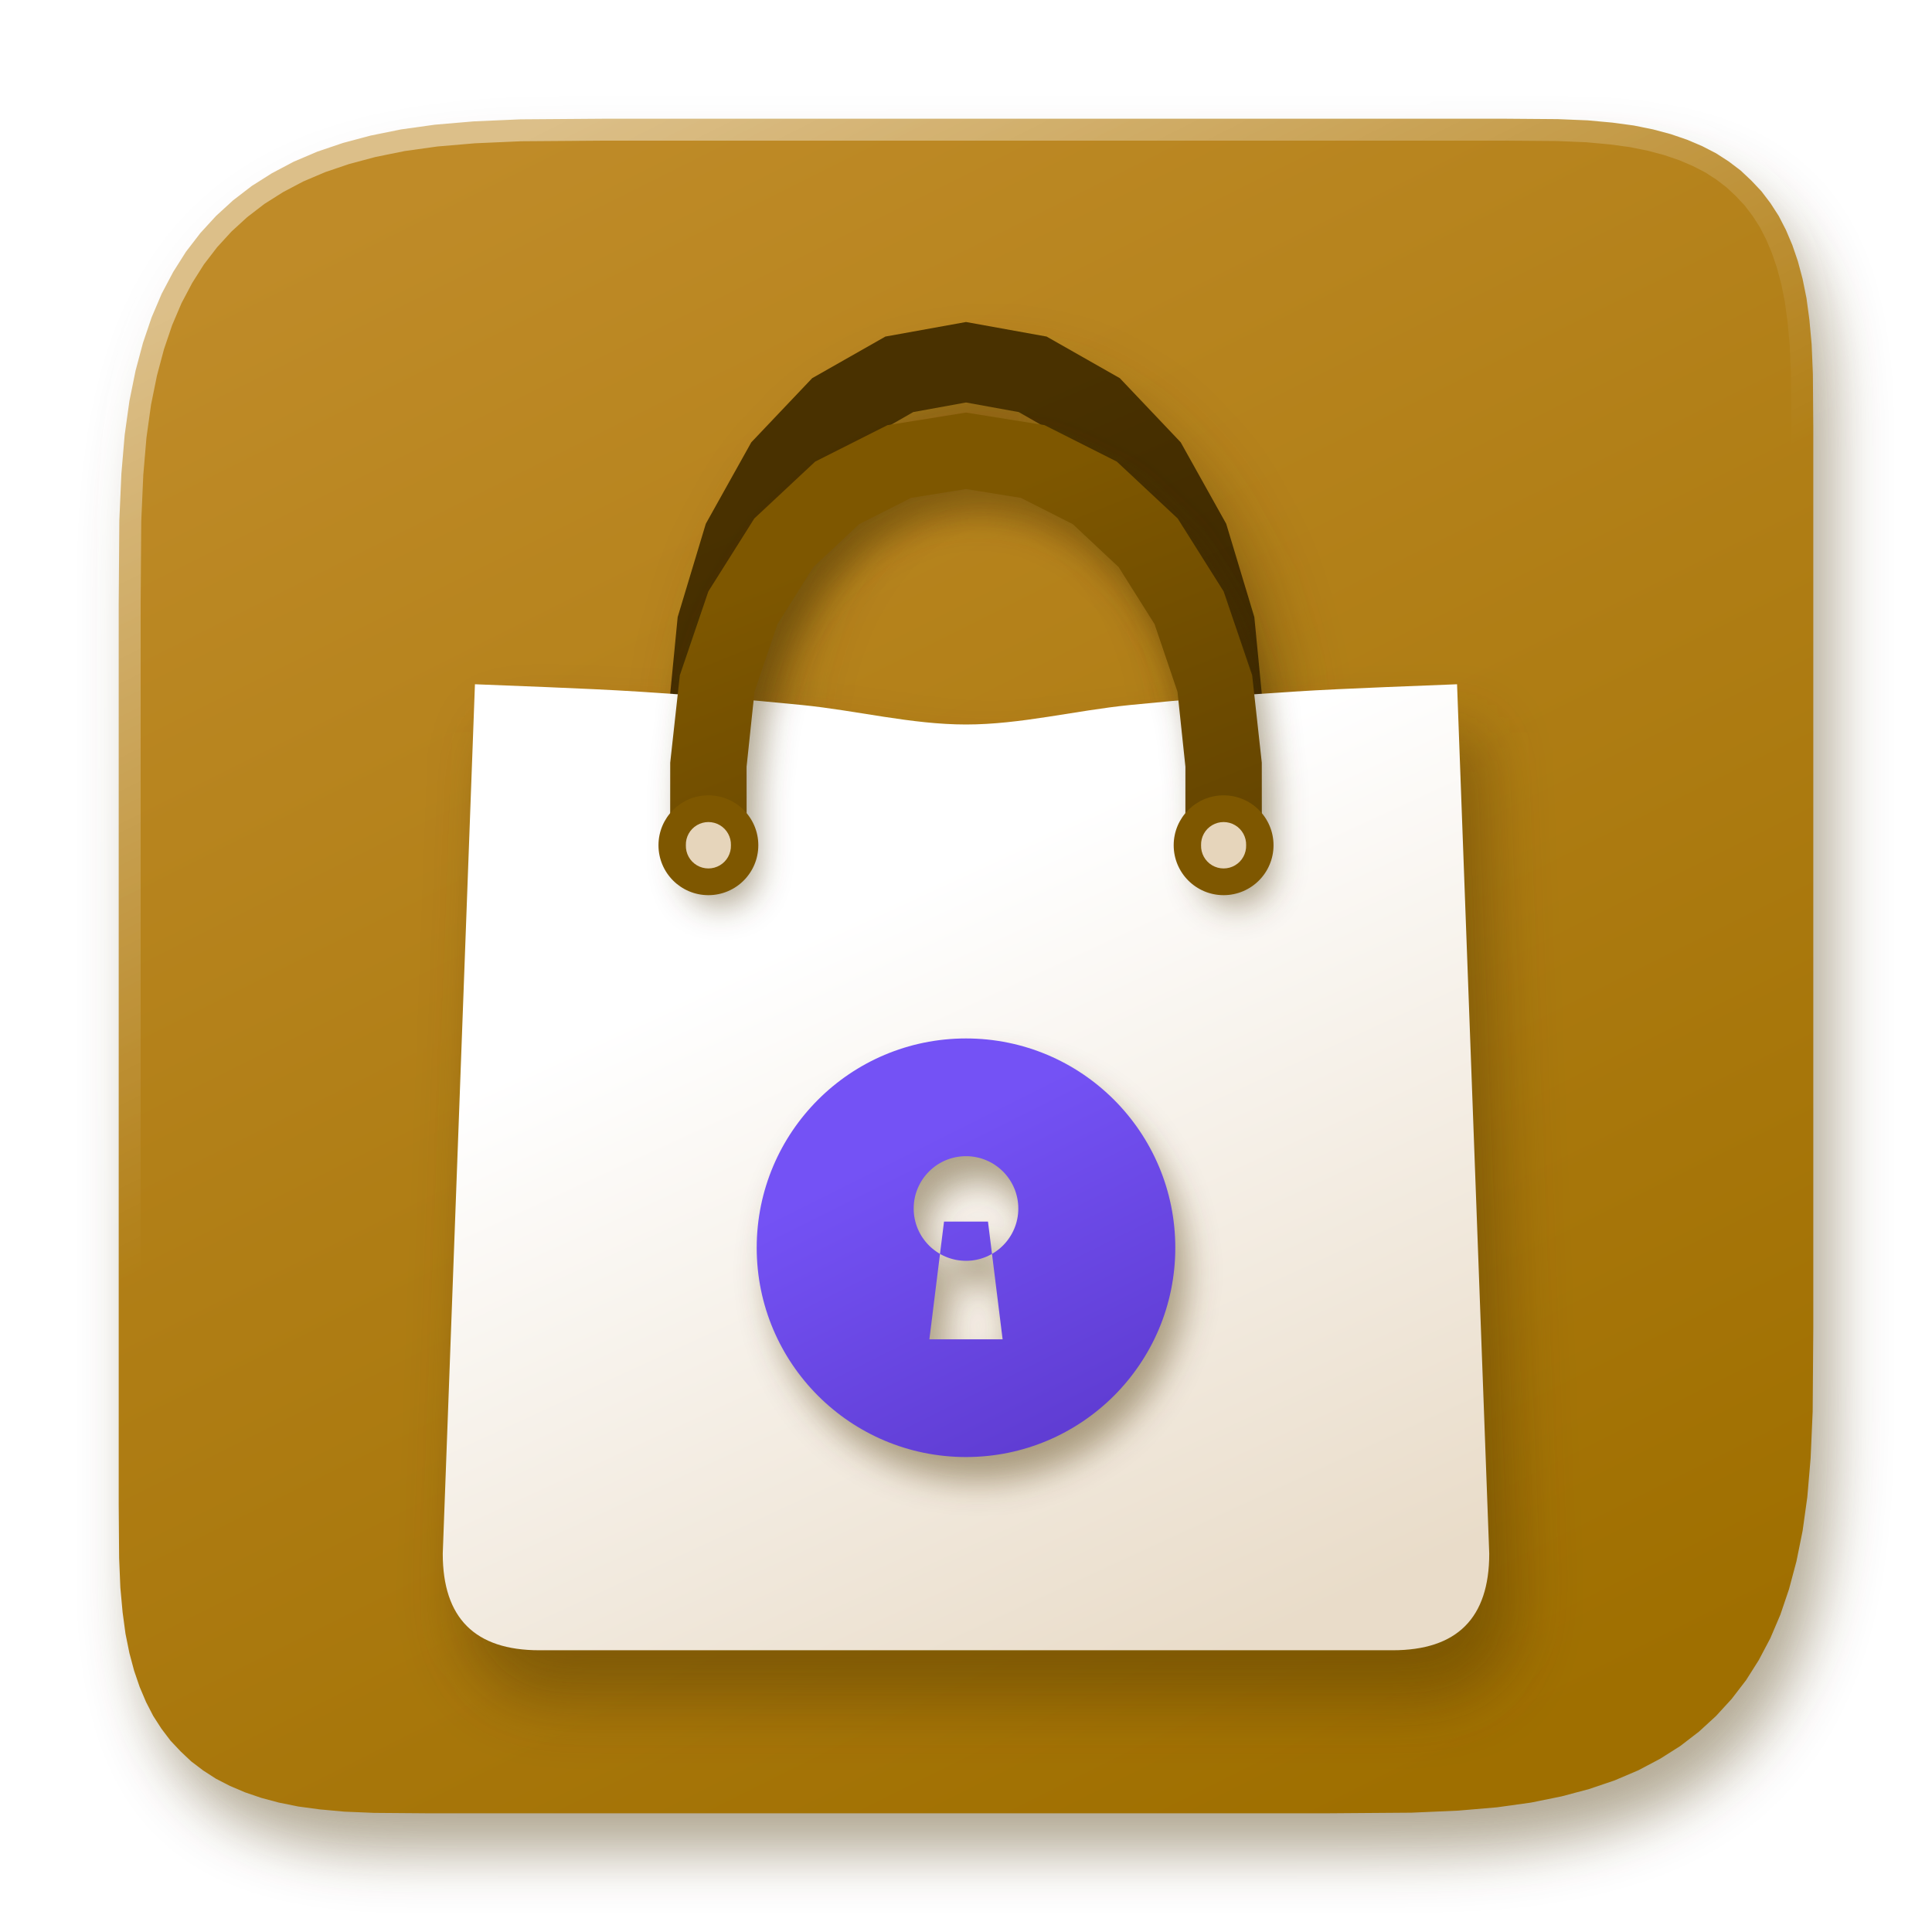
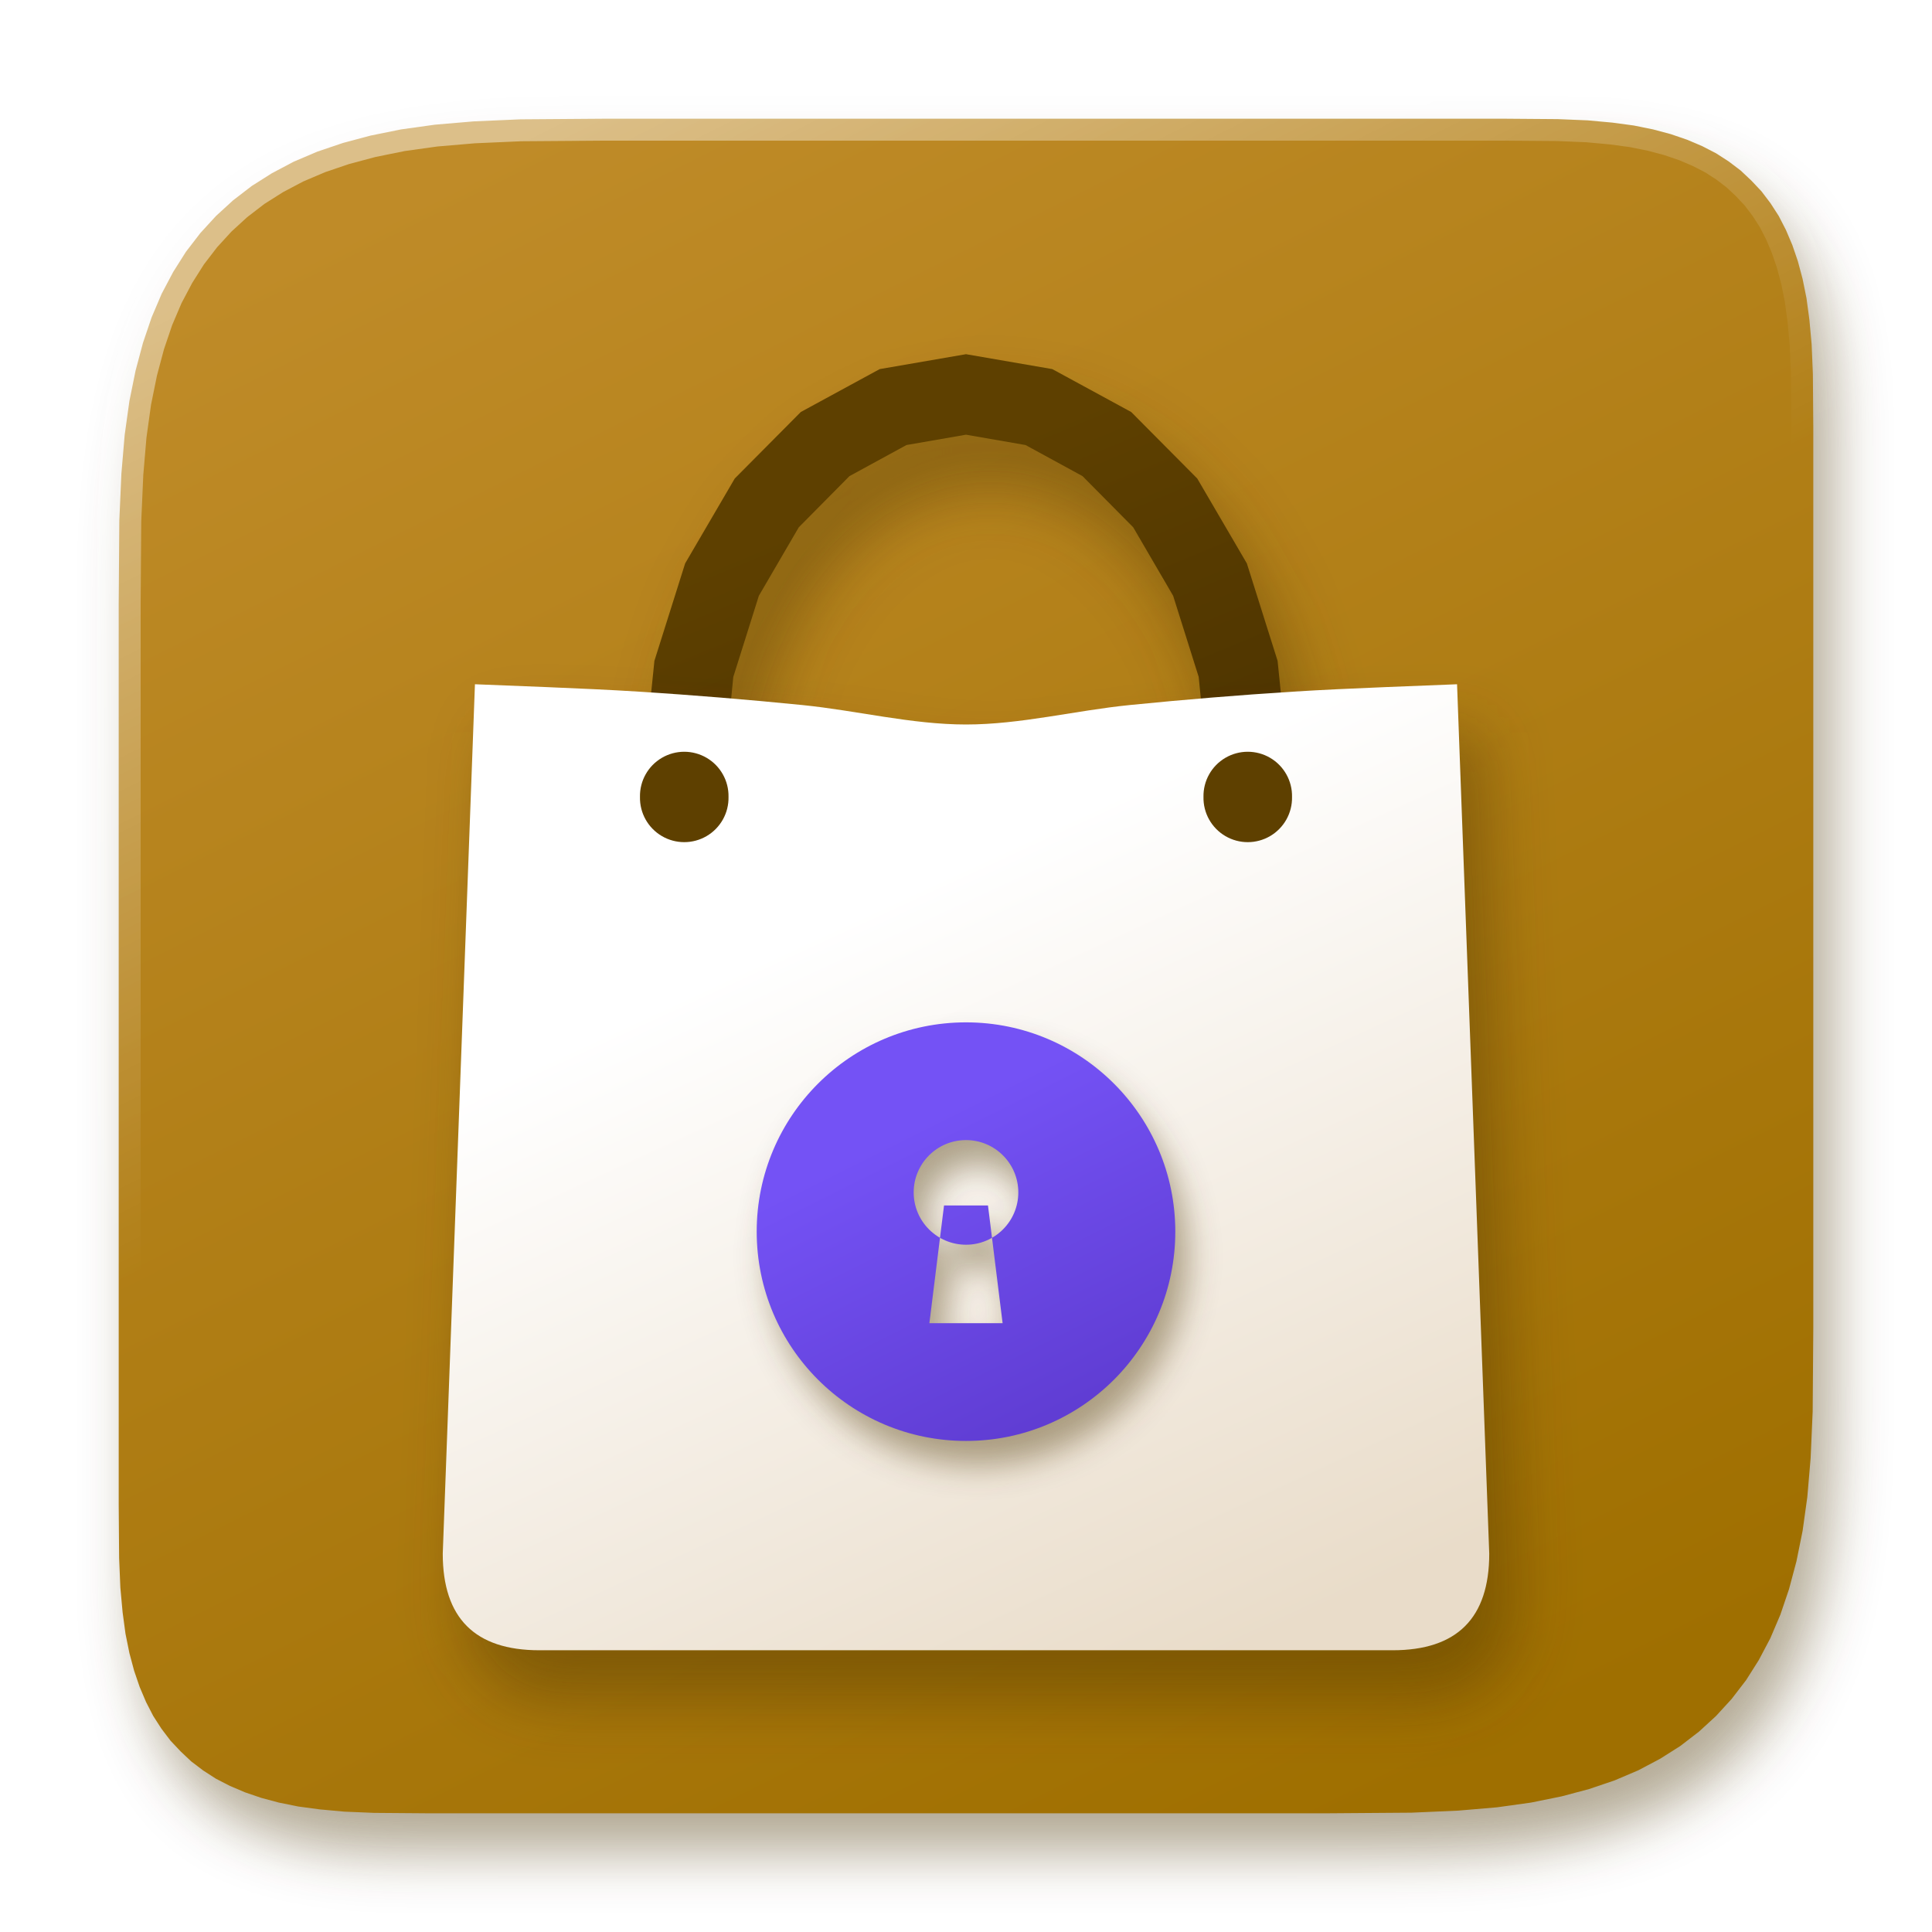
<svg xmlns="http://www.w3.org/2000/svg" viewBox="0 0 1024 1024" width="1024" height="1024">
  <defs>
    <filter id="b1" x="-30%" y="-30%" width="160%" height="160%">
      <feGaussianBlur stdDeviation="13.65" />
    </filter>
    <linearGradient id="g2" x1="0.25" y1="0" x2="0.75" y2="1">
      <stop offset="0" stop-color="#BF8B28" />
      <stop offset="1" stop-color="#9F6F00" />
    </linearGradient>
    <clipPath id="c3">
      <path d="M100.0 336.0L100.3 295.4L101.3 272.6L102.9 253.8L105.2 237.3L108.2 222.5L111.8 209.0L116.0 196.6L120.9 185.1L126.5 174.5L132.7 164.7L139.7 155.6L147.3 147.3L155.6 139.7L164.7 132.7L174.5 126.5L185.1 120.9L196.6 116.0L209.0 111.8L222.5 108.2L237.3 105.2L253.8 102.9L272.6 101.3L295.4 100.3L336.0 100.0L774.0 100.0L799.8 100.2L814.3 100.8L826.3 101.9L836.7 103.3L846.1 105.2L854.7 107.5L862.6 110.2L869.9 113.3L876.7 116.8L882.9 120.8L888.7 125.2L893.9 130.1L898.8 135.3L903.2 141.1L907.2 147.3L910.7 154.1L913.8 161.4L916.5 169.3L918.8 177.9L920.7 187.3L922.1 197.7L923.2 209.7L923.8 224.2L924.0 250.0L924.0 688.0L923.7 728.6L922.7 751.4L921.1 770.2L918.8 786.7L915.8 801.5L912.2 815.0L908.0 827.4L903.1 838.9L897.5 849.5L891.3 859.3L884.3 868.4L876.7 876.7L868.4 884.3L859.3 891.3L849.5 897.5L838.9 903.1L827.4 908.0L815.0 912.2L801.5 915.8L786.7 918.8L770.2 921.1L751.4 922.7L728.6 923.7L688.0 924.0L250.0 924.0L224.2 923.8L209.7 923.2L197.7 922.1L187.3 920.7L177.9 918.8L169.3 916.5L161.4 913.8L154.1 910.7L147.3 907.2L141.1 903.2L135.3 898.8L130.1 893.9L125.2 888.7L120.8 882.9L116.8 876.7L113.3 869.9L110.2 862.6L107.5 854.7L105.2 846.1L103.3 836.7L101.9 826.3L100.8 814.3L100.2 799.8L100.0 774.0Z" transform="translate(512 512) scale(1.09) translate(-512 -512)" />
    </clipPath>
    <linearGradient id="r4" x1="0.25" y1="0" x2="0.75" y2="1">
      <stop offset="0" stop-color="#FFFFFF" stop-opacity="0.45" />
      <stop offset="0.45" stop-color="#FFFFFF" stop-opacity="0" />
    </linearGradient>
    <filter id="b5" x="-30%" y="-30%" width="160%" height="160%">
      <feGaussianBlur stdDeviation="17.07" />
    </filter>
    <linearGradient id="f6" x1="0.25" y1="0" x2="0.75" y2="1">
-       <stop offset="0.25" stop-color="#493100" />
-       <stop offset="1" stop-color="#3A2600" />
+       <stop offset="0.25" stop-color="#5E4000" />
+       <stop offset="1" stop-color="#4B3200" />
    </linearGradient>
    <filter id="b7" x="-30%" y="-30%" width="160%" height="160%">
      <feGaussianBlur stdDeviation="17.07" />
    </filter>
    <linearGradient id="f8" x1="0.25" y1="0" x2="0.75" y2="1">
      <stop offset="0.25" stop-color="#FFFFFF" />
      <stop offset="1" stop-color="#E9DCC9" />
    </linearGradient>
    <filter id="b9" x="-30%" y="-30%" width="160%" height="160%">
      <feGaussianBlur stdDeviation="8.53" />
    </filter>
    <linearGradient id="f10" x1="0.25" y1="0" x2="0.75" y2="1">
-       <stop offset="0.25" stop-color="#7E5700" />
-       <stop offset="1" stop-color="#654500" />
-     </linearGradient>
-     <filter id="b11" x="-30%" y="-30%" width="160%" height="160%">
-       <feGaussianBlur stdDeviation="8.53" />
-     </filter>
-     <linearGradient id="f12" x1="0.25" y1="0" x2="0.75" y2="1">
      <stop offset="0.25" stop-color="#7452F5" />
      <stop offset="1" stop-color="#5E3BD0" />
    </linearGradient>
  </defs>
  <path class="shade" d="M100.0 336.0L100.3 295.4L101.3 272.6L102.9 253.8L105.2 237.3L108.2 222.5L111.8 209.0L116.0 196.6L120.9 185.1L126.5 174.5L132.7 164.7L139.7 155.6L147.3 147.3L155.6 139.7L164.7 132.7L174.5 126.5L185.1 120.9L196.6 116.0L209.0 111.8L222.5 108.2L237.3 105.2L253.8 102.9L272.6 101.3L295.4 100.3L336.0 100.0L774.0 100.0L799.8 100.2L814.3 100.8L826.3 101.9L836.7 103.3L846.1 105.2L854.7 107.5L862.6 110.2L869.9 113.3L876.7 116.8L882.9 120.8L888.7 125.2L893.9 130.1L898.8 135.3L903.2 141.1L907.2 147.3L910.7 154.1L913.8 161.4L916.5 169.3L918.8 177.9L920.7 187.3L922.1 197.7L923.2 209.7L923.8 224.2L924.0 250.0L924.0 688.0L923.7 728.6L922.7 751.4L921.1 770.2L918.8 786.7L915.8 801.5L912.2 815.0L908.0 827.4L903.1 838.9L897.5 849.5L891.3 859.3L884.3 868.4L876.7 876.7L868.4 884.3L859.3 891.3L849.5 897.5L838.9 903.1L827.4 908.0L815.0 912.2L801.5 915.8L786.7 918.8L770.2 921.1L751.4 922.7L728.6 923.7L688.0 924.0L250.0 924.0L224.2 923.8L209.7 923.2L197.7 922.1L187.3 920.7L177.9 918.8L169.3 916.5L161.4 913.8L154.1 910.7L147.3 907.2L141.1 903.2L135.3 898.8L130.1 893.9L125.2 888.7L120.8 882.9L116.8 876.7L113.3 869.9L110.2 862.6L107.5 854.7L105.2 846.1L103.3 836.7L101.9 826.3L100.8 814.3L100.2 799.8L100.0 774.0Z" fill-rule="nonzero" transform="translate(10.24 20.48) translate(512 512) scale(1.09) translate(-512 -512)" fill="#493100" opacity="0.42" filter="url(#b1)" />
  <path d="M100.0 336.0L100.3 295.4L101.3 272.6L102.9 253.8L105.2 237.3L108.2 222.5L111.8 209.0L116.0 196.6L120.9 185.1L126.5 174.5L132.7 164.7L139.7 155.6L147.3 147.3L155.6 139.7L164.7 132.7L174.5 126.5L185.1 120.9L196.6 116.0L209.0 111.8L222.5 108.2L237.3 105.2L253.8 102.9L272.6 101.3L295.4 100.3L336.0 100.0L774.0 100.0L799.8 100.2L814.3 100.8L826.3 101.9L836.7 103.3L846.1 105.2L854.7 107.5L862.6 110.2L869.9 113.3L876.7 116.8L882.9 120.8L888.7 125.2L893.9 130.1L898.8 135.3L903.2 141.1L907.2 147.3L910.7 154.1L913.8 161.4L916.5 169.3L918.8 177.9L920.7 187.3L922.1 197.7L923.2 209.7L923.8 224.2L924.0 250.0L924.0 688.0L923.7 728.6L922.7 751.4L921.1 770.2L918.8 786.7L915.8 801.5L912.2 815.0L908.0 827.4L903.1 838.9L897.5 849.5L891.3 859.3L884.3 868.4L876.7 876.7L868.4 884.3L859.3 891.3L849.5 897.5L838.9 903.1L827.4 908.0L815.0 912.2L801.5 915.8L786.7 918.8L770.2 921.1L751.4 922.7L728.6 923.7L688.0 924.0L250.0 924.0L224.2 923.8L209.7 923.2L197.7 922.1L187.3 920.7L177.9 918.8L169.3 916.5L161.4 913.8L154.1 910.7L147.3 907.2L141.1 903.2L135.3 898.8L130.1 893.9L125.2 888.7L120.8 882.9L116.8 876.7L113.3 869.9L110.2 862.6L107.5 854.7L105.2 846.1L103.3 836.7L101.9 826.3L100.8 814.3L100.2 799.8L100.0 774.0Z" transform="translate(512 512) scale(1.09) translate(-512 -512)" fill="url(#g2)" />
  <path d="M100.0 336.0L100.3 295.4L101.3 272.6L102.9 253.8L105.2 237.3L108.2 222.5L111.8 209.0L116.0 196.6L120.9 185.1L126.5 174.5L132.7 164.7L139.7 155.6L147.3 147.3L155.6 139.7L164.7 132.7L174.5 126.5L185.1 120.9L196.6 116.0L209.0 111.8L222.5 108.2L237.3 105.2L253.8 102.9L272.6 101.3L295.4 100.3L336.0 100.0L774.0 100.0L799.8 100.2L814.3 100.8L826.3 101.9L836.7 103.3L846.1 105.2L854.7 107.5L862.6 110.2L869.9 113.3L876.7 116.8L882.9 120.8L888.7 125.2L893.9 130.1L898.8 135.3L903.2 141.1L907.2 147.3L910.7 154.1L913.8 161.4L916.5 169.3L918.8 177.9L920.7 187.3L922.1 197.7L923.2 209.7L923.8 224.2L924.0 250.0L924.0 688.0L923.7 728.6L922.7 751.4L921.1 770.2L918.8 786.7L915.8 801.5L912.2 815.0L908.0 827.4L903.1 838.9L897.5 849.5L891.3 859.3L884.3 868.4L876.7 876.7L868.4 884.3L859.3 891.3L849.5 897.5L838.9 903.1L827.4 908.0L815.0 912.2L801.5 915.8L786.7 918.8L770.2 921.1L751.4 922.7L728.6 923.7L688.0 924.0L250.0 924.0L224.2 923.8L209.7 923.2L197.7 922.1L187.3 920.7L177.9 918.8L169.3 916.5L161.4 913.8L154.1 910.7L147.3 907.2L141.1 903.2L135.3 898.8L130.1 893.9L125.2 888.7L120.8 882.9L116.8 876.7L113.3 869.9L110.2 862.6L107.5 854.7L105.2 846.1L103.3 836.7L101.9 826.3L100.8 814.3L100.2 799.8L100.0 774.0Z" transform="translate(512 512) scale(1.09) translate(-512 -512)" fill="none" stroke="url(#r4)" stroke-width="21.33" clip-path="url(#c3)" />
-   <path class="shade" d="M396.8 422.4L396.77 380.82L401.06 335.22L413.43 294.13L432.71 259.53L457 233.86L484.04 218.41L512 213.33L539.96 218.41L567 233.86L591.29 259.53L610.57 294.13L622.94 335.22L627.23 380.82L627.2 422.4A21.33 21.33 0 0 0 669.87 422.4L669.87 422.4L669.84 378.65L664.82 327.06L649.91 277.61L625.8 234.44L593.53 200.44L554.71 178.38L512 170.67L469.29 178.38L430.47 200.44L398.2 234.44L374.09 277.61L359.18 327.06L354.16 378.65L354.13 422.4A21.33 21.33 0 0 0 396.8 422.4Z" fill-rule="nonzero" transform="translate(12.8 25.6) " fill="#493100" opacity="0.42" filter="url(#b5)" />
-   <path d="M396.8 422.4L396.77 380.82L401.06 335.22L413.43 294.13L432.71 259.53L457 233.86L484.04 218.41L512 213.33L539.96 218.41L567 233.86L591.29 259.53L610.57 294.13L622.94 335.22L627.23 380.82L627.2 422.4A21.33 21.33 0 0 0 669.87 422.4L669.87 422.4L669.84 378.65L664.82 327.06L649.91 277.61L625.8 234.44L593.53 200.44L554.71 178.38L512 170.67L469.29 178.38L430.47 200.44L398.2 234.44L374.09 277.61L359.18 327.06L354.16 378.65L354.13 422.4A21.33 21.33 0 0 0 396.8 422.4Z" fill-rule="nonzero" fill="url(#f6)" />
+   <path class="shade" d="M384 448L383.97 406.49L388.66 358.8L402.21 315.78L423.38 279.47L450.23 252.36L480.44 235.88L512 230.4L543.56 235.88L573.77 252.36L600.62 279.47L621.79 315.78L635.34 358.8L640.03 406.49L640 448A21.33 21.33 0 0 0 682.67 448L682.67 448L682.64 404.17L677.15 350.27L660.86 298.62L634.57 253.63L599.56 218.37L557.74 195.63L512 187.73L466.26 195.63L424.44 218.37L389.43 253.63L363.14 298.62L346.85 350.27L341.36 404.17L341.33 448A21.33 21.33 0 0 0 384 448Z" fill-rule="nonzero" transform="translate(12.8 25.6) " fill="#493100" opacity="0.42" filter="url(#b5)" />
+   <path d="M384 448L383.97 406.49L388.66 358.8L402.21 315.78L423.38 279.47L450.23 252.36L480.44 235.88L512 230.4L543.56 235.88L573.77 252.36L600.62 279.47L621.79 315.78L635.34 358.8L640.03 406.49L640 448A21.33 21.33 0 0 0 682.67 448L682.67 448L682.64 404.17L677.15 350.27L660.86 298.62L634.57 253.63L599.56 218.37L557.74 195.63L512 187.73L466.26 195.63L424.44 218.37L389.43 253.63L363.14 298.62L346.85 350.27L341.36 404.17L341.33 448A21.33 21.33 0 0 0 384 448Z" fill-rule="nonzero" fill="url(#f6)" />
  <path class="shade" d="M251.73 362.67C266.19 363.32 309.57 364.74 338.49 366.58 C367.41 368.41 396.33 370.79 425.24 373.69 C454.16 376.59 483.08 384 512 384 C540.92 384 569.84 376.59 598.76 373.69 C627.67 370.79 656.59 368.41 685.51 366.58 C714.43 364.74 757.81 363.32 772.27 362.67L789.33 823.47Q789.33 874.67 738.13 874.67H285.87Q234.67 874.67 234.67 823.47Z" fill-rule="nonzero" transform="translate(12.8 25.6) " fill="#493100" opacity="0.42" filter="url(#b7)" />
  <path d="M251.73 362.67C266.19 363.32 309.57 364.74 338.49 366.58 C367.41 368.41 396.33 370.79 425.24 373.69 C454.16 376.59 483.08 384 512 384 C540.92 384 569.84 376.59 598.76 373.69 C627.67 370.79 656.59 368.41 685.51 366.58 C714.43 364.74 757.81 363.32 772.27 362.67L789.33 823.47Q789.33 874.67 738.13 874.67H285.87Q234.67 874.67 234.67 823.47Z" fill-rule="nonzero" fill="url(#f8)" />
-   <path class="shade" d="M395.73 448L395.7 406.43L399.91 366.62L412.07 330.81L431.12 300.53L455.4 277.8L482.95 263.87L512 259.2L541.05 263.87L568.6 277.8L592.88 300.53L611.93 330.81L624.09 366.62L628.3 406.43L628.27 448A20.27 20.27 0 0 0 668.8 448L668.8 448L668.77 404.24L663.67 357.91L648.56 313.46L624.21 274.82L591.93 244.65L553.63 225.34L512 218.67L470.37 225.34L432.07 244.65L399.79 274.82L375.44 313.46L360.33 357.91L355.23 404.24L355.2 448A20.27 20.27 0 0 0 395.73 448Z" fill-rule="nonzero" transform="translate(6.4 12.8) " fill="#493100" opacity="0.42" filter="url(#b9)" />
-   <path d="M395.73 448L395.7 406.43L399.91 366.62L412.07 330.81L431.12 300.53L455.4 277.8L482.95 263.87L512 259.2L541.05 263.87L568.6 277.8L592.88 300.53L611.93 330.81L624.09 366.62L628.3 406.43L628.27 448A20.27 20.27 0 0 0 668.8 448L668.8 448L668.77 404.24L663.67 357.91L648.56 313.46L624.21 274.82L591.93 244.65L553.63 225.34L512 218.67L470.37 225.34L432.07 244.65L399.79 274.82L375.44 313.46L360.33 357.91L355.23 404.24L355.2 448A20.27 20.27 0 0 0 395.73 448Z" fill-rule="nonzero" fill="url(#f10)" />
-   <path d="M349.01 448A26.45 26.45 0 1 0 401.92 448A26.45 26.45 0 1 0 349.01 448Z" fill="#7E5700" />
-   <path d="M363.52 448A11.95 11.95 0 1 0 387.41 448A11.95 11.95 0 1 0 363.52 448Z" fill="#E6D5BB" />
-   <path d="M622.08 448A26.45 26.45 0 1 0 674.99 448A26.45 26.45 0 1 0 622.08 448Z" fill="#7E5700" />
-   <path d="M636.59 448A11.95 11.95 0 1 0 660.48 448A11.95 11.95 0 1 0 636.59 448Z" fill="#E6D5BB" />
-   <path class="shade" d="M401.07 661.33A110.93 110.93 0 1 0 622.93 661.33A110.93 110.93 0 1 0 401.07 661.33ZM484.27 640.53A27.73 27.73 0 1 0 539.73 640.53A27.73 27.73 0 1 0 484.27 640.53ZM500.35 647.47L523.65 647.47L531.41 709.87L492.59 709.87Z" fill-rule="evenodd" transform="translate(6.4 12.8) " fill="#493100" opacity="0.42" filter="url(#b11)" />
-   <path d="M401.07 661.33A110.93 110.93 0 1 0 622.93 661.33A110.93 110.93 0 1 0 401.07 661.33ZM484.27 640.53A27.73 27.73 0 1 0 539.73 640.53A27.73 27.73 0 1 0 484.27 640.53ZM500.35 647.47L523.65 647.47L531.41 709.87L492.59 709.87Z" fill-rule="evenodd" fill="url(#f12)" />
+   <path d="M339.2 422.4A23.47 23.47 0 1 0 386.13 422.4A23.47 23.47 0 1 0 339.2 422.4Z" fill="#5E4000" />
+   <path d="M637.87 422.4A23.47 23.47 0 1 0 684.8 422.4A23.47 23.47 0 1 0 637.87 422.4Z" fill="#5E4000" />
+   <path class="shade" d="M401.07 652.8A110.93 110.93 0 1 0 622.93 652.8A110.93 110.93 0 1 0 401.07 652.8ZM484.27 632A27.73 27.73 0 1 0 539.73 632A27.73 27.73 0 1 0 484.27 632ZM500.35 638.93L523.65 638.93L531.41 701.33L492.59 701.33Z" fill-rule="evenodd" transform="translate(6.4 12.8) " fill="#493100" opacity="0.42" filter="url(#b9)" />
+   <path d="M401.07 652.8A110.93 110.93 0 1 0 622.93 652.8A110.93 110.93 0 1 0 401.07 652.8ZM484.27 632A27.73 27.73 0 1 0 539.73 632A27.73 27.73 0 1 0 484.27 632ZM500.35 638.93L523.65 638.93L531.41 701.33L492.59 701.33Z" fill-rule="evenodd" fill="url(#f10)" />
</svg>
